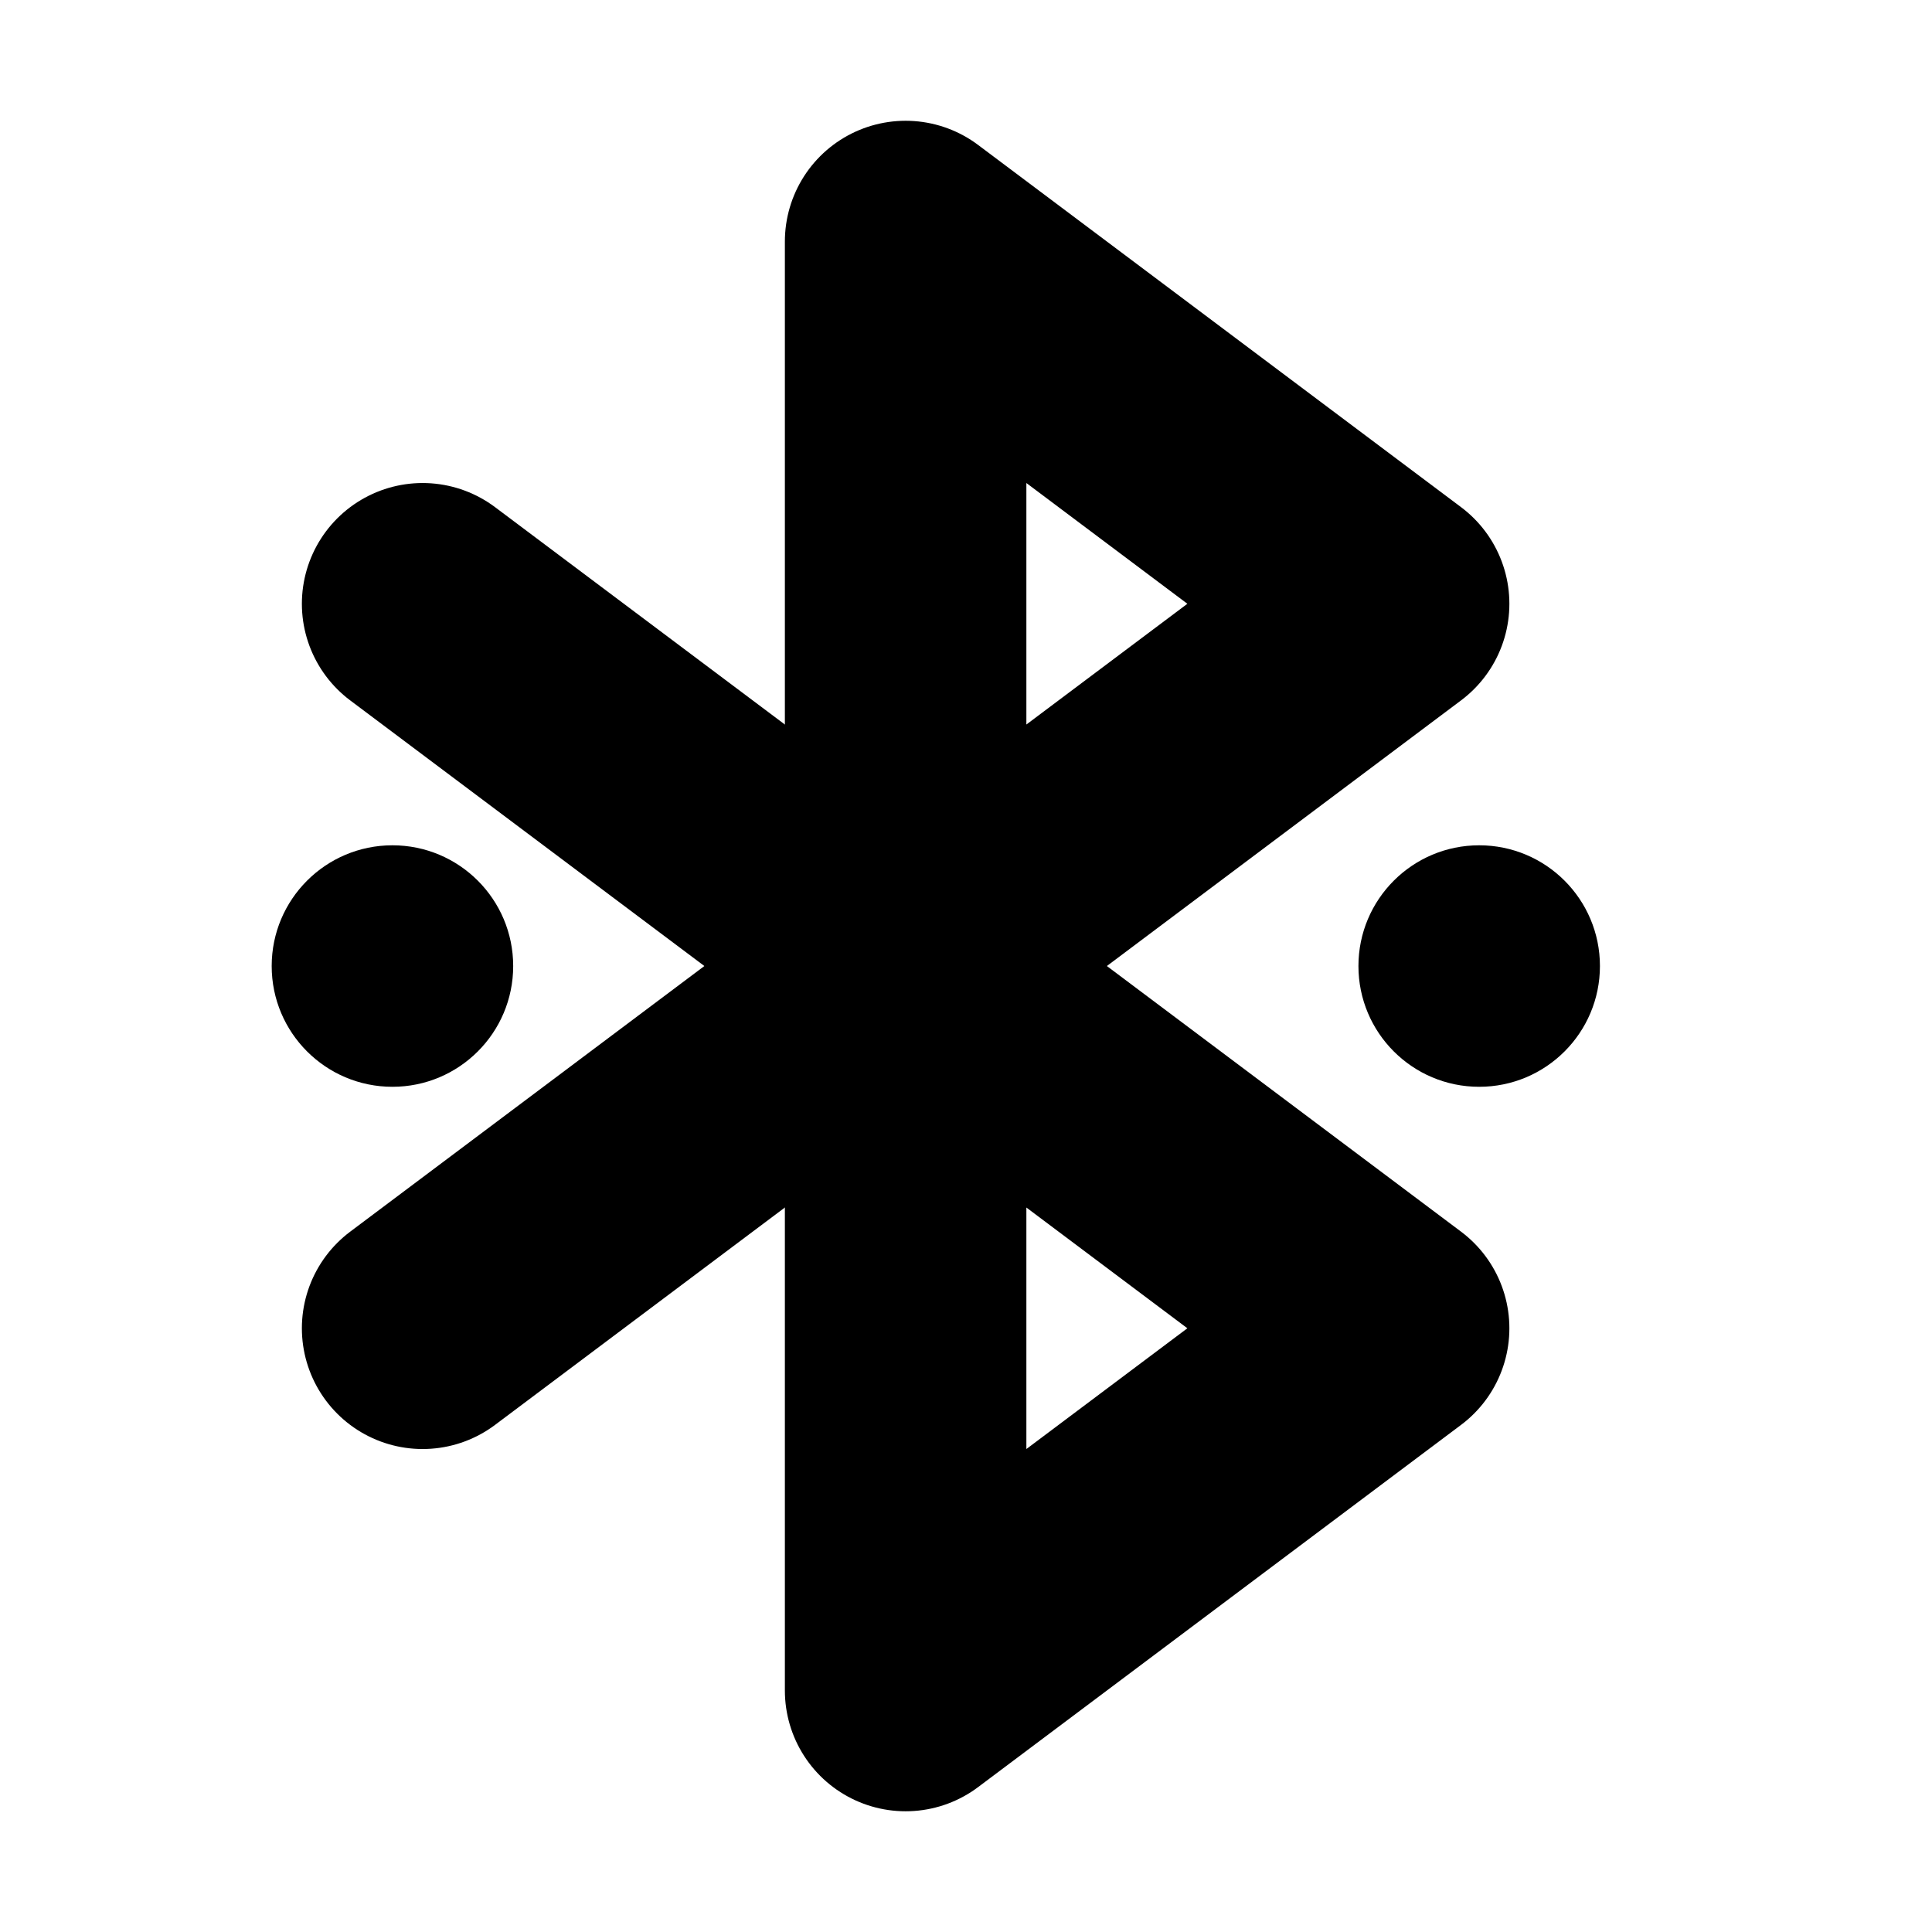
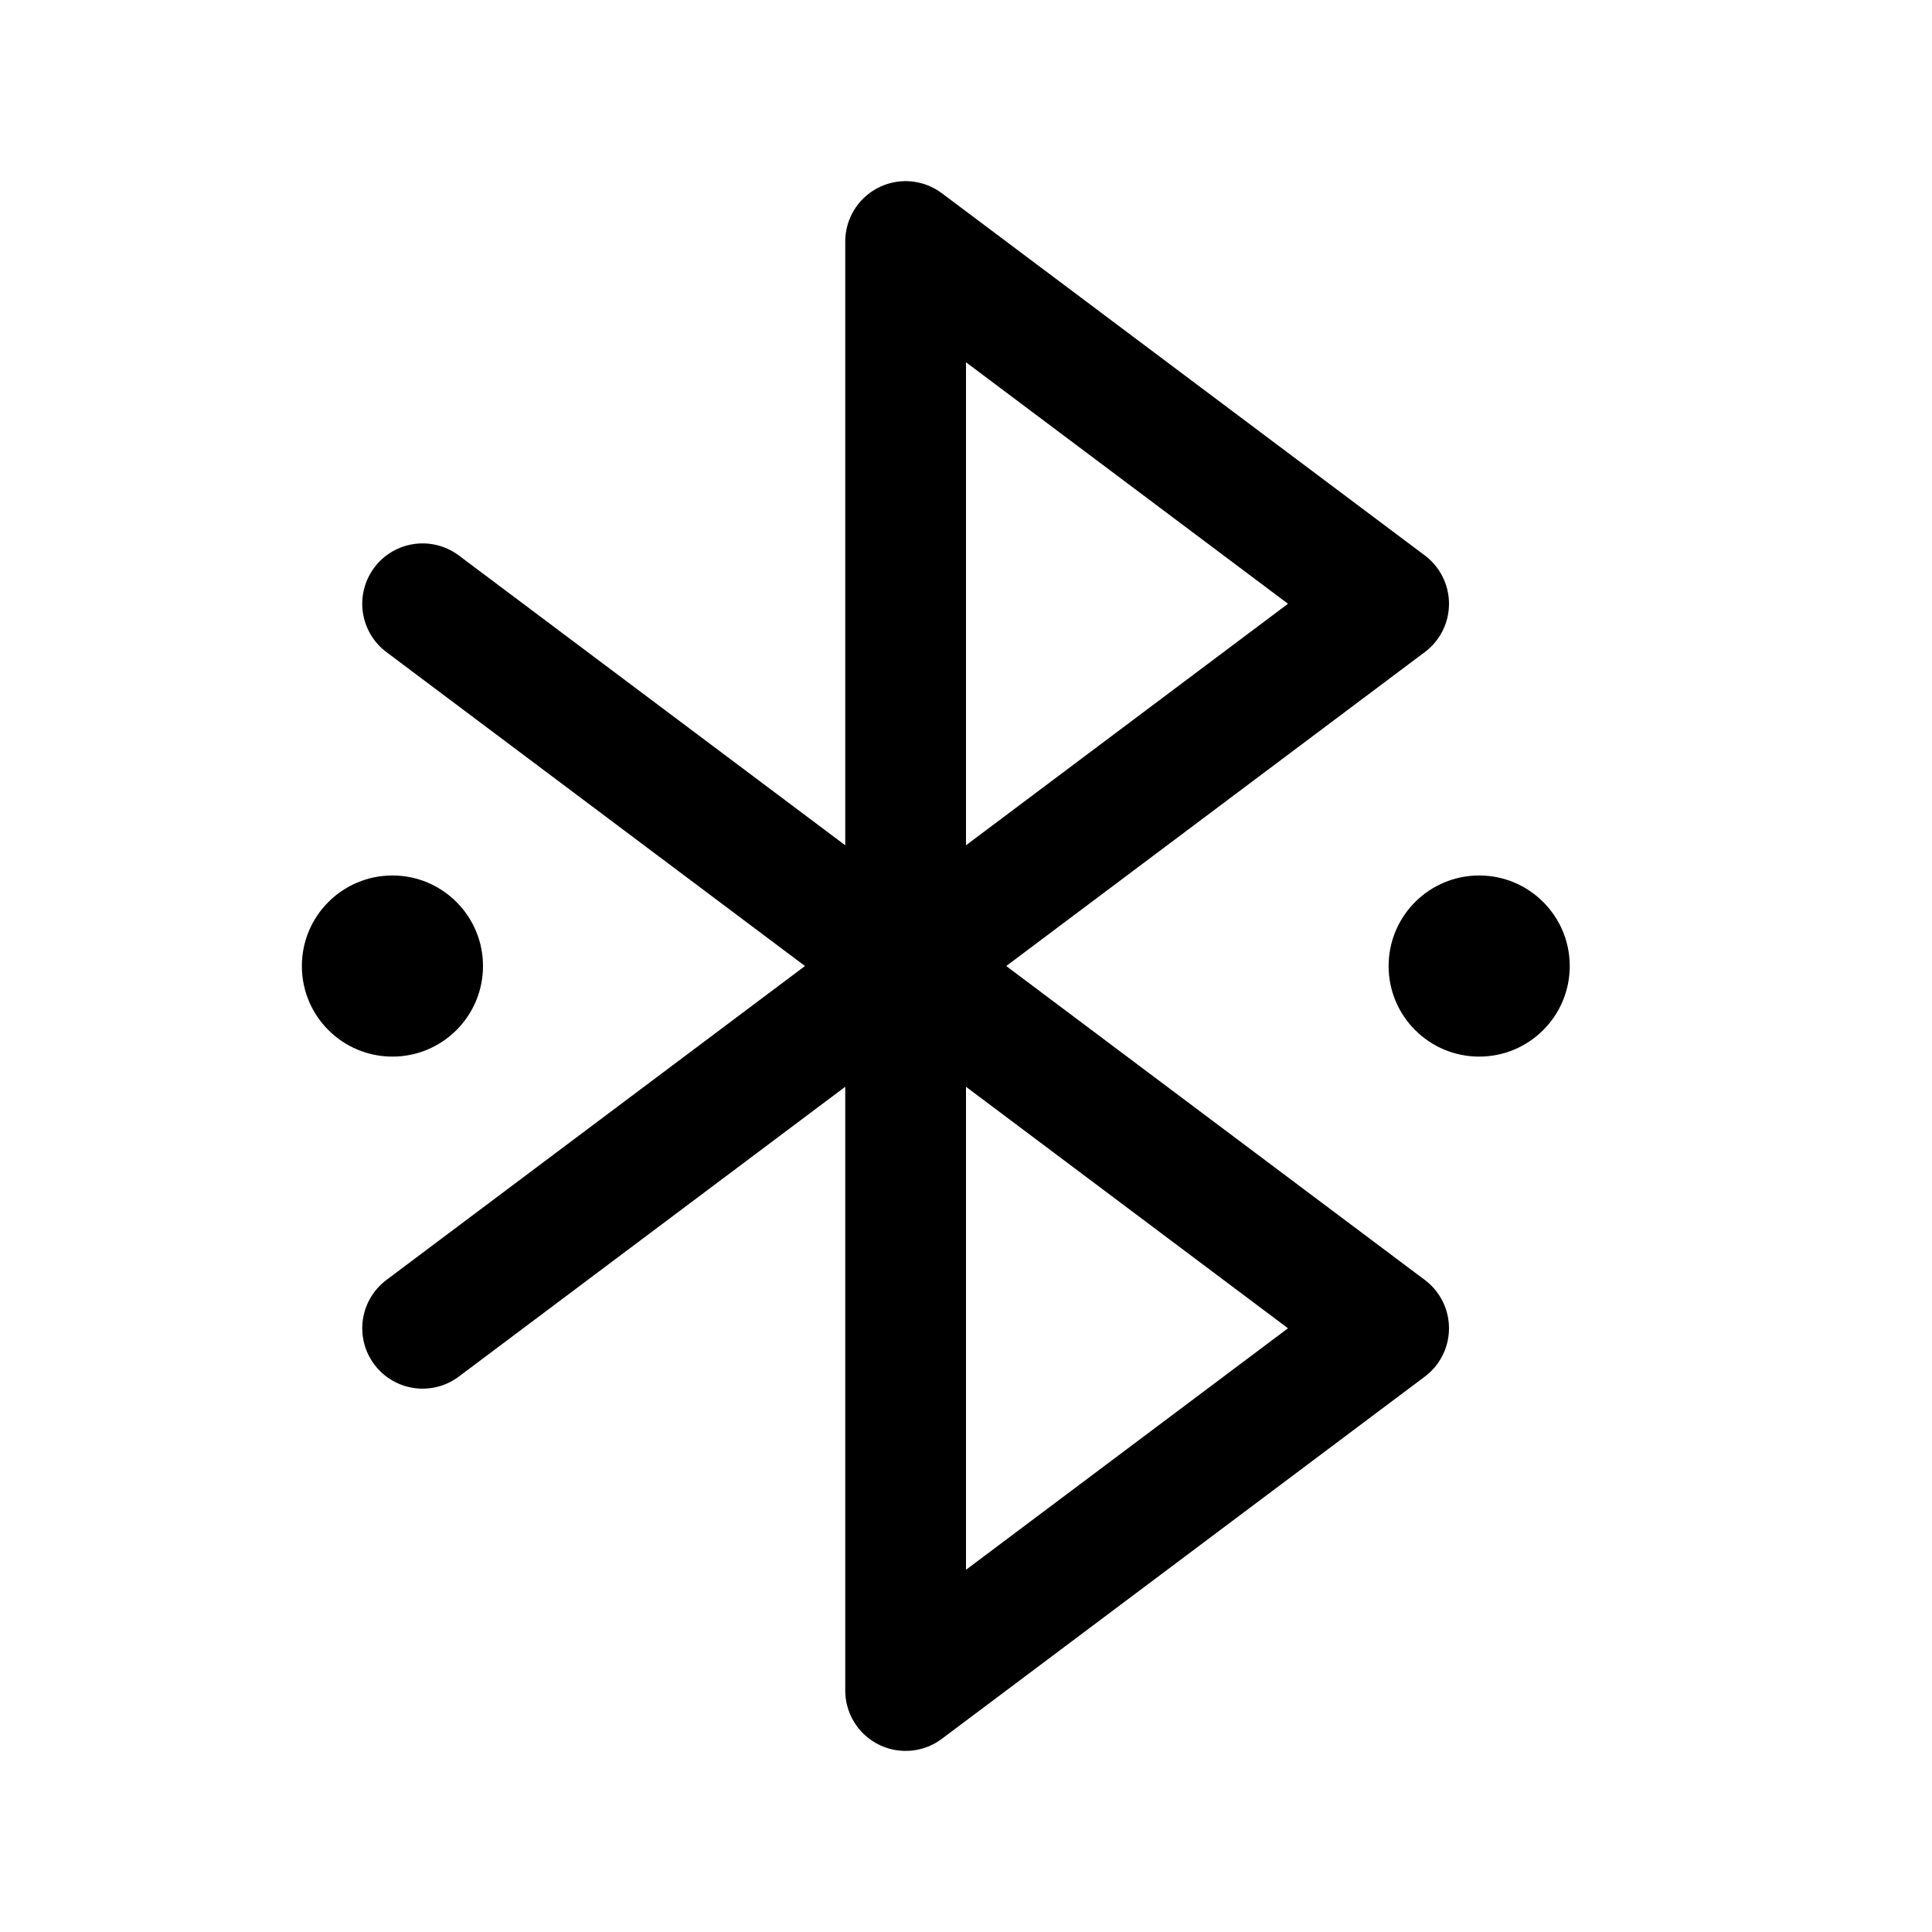
<svg xmlns="http://www.w3.org/2000/svg" id="Layer_1" data-name="Layer 1" viewBox="0 0 256 256">
-   <rect width="256" height="256" fill="none" />
-   <polygon points="120 32.003 184 80.003 120 128.003 120 32.003" fill="none" stroke="#000" stroke-linecap="round" stroke-linejoin="round" stroke-width="32" />
-   <polygon points="120 128.003 184 176.003 120 224.003 120 128.003" fill="none" stroke="#000" stroke-linecap="round" stroke-linejoin="round" stroke-width="32" />
-   <line x1="56" y1="80.003" x2="120" y2="128.003" fill="none" stroke="#000" stroke-linecap="round" stroke-linejoin="round" stroke-width="32" />
-   <line x1="56" y1="176.003" x2="120" y2="128.003" fill="none" stroke="#000" stroke-linecap="round" stroke-linejoin="round" stroke-width="32" />
-   <circle cx="196" cy="128.006" r="16" />
-   <circle cx="52" cy="128.006" r="16" />
+   <rect x="-0.001" width="256" height="256" fill="none" />
+   <polygon points="119.999 32.003 183.999 80.003 119.999 128.003 119.999 32.003" fill="none" stroke="#000" stroke-linecap="round" stroke-linejoin="round" stroke-width="16" />
+   <polygon points="119.999 128.003 183.999 176.003 119.999 224.003 119.999 128.003" fill="none" stroke="#000" stroke-linecap="round" stroke-linejoin="round" stroke-width="16" />
+   <line x1="55.999" y1="80.003" x2="119.999" y2="128.003" fill="none" stroke="#000" stroke-linecap="round" stroke-linejoin="round" stroke-width="16" />
+   <line x1="55.999" y1="176.003" x2="119.999" y2="128.003" fill="none" stroke="#000" stroke-linecap="round" stroke-linejoin="round" stroke-width="16" />
+   <circle cx="195.999" cy="128.006" r="12" />
+   <circle cx="51.999" cy="128.006" r="12" />
</svg>
